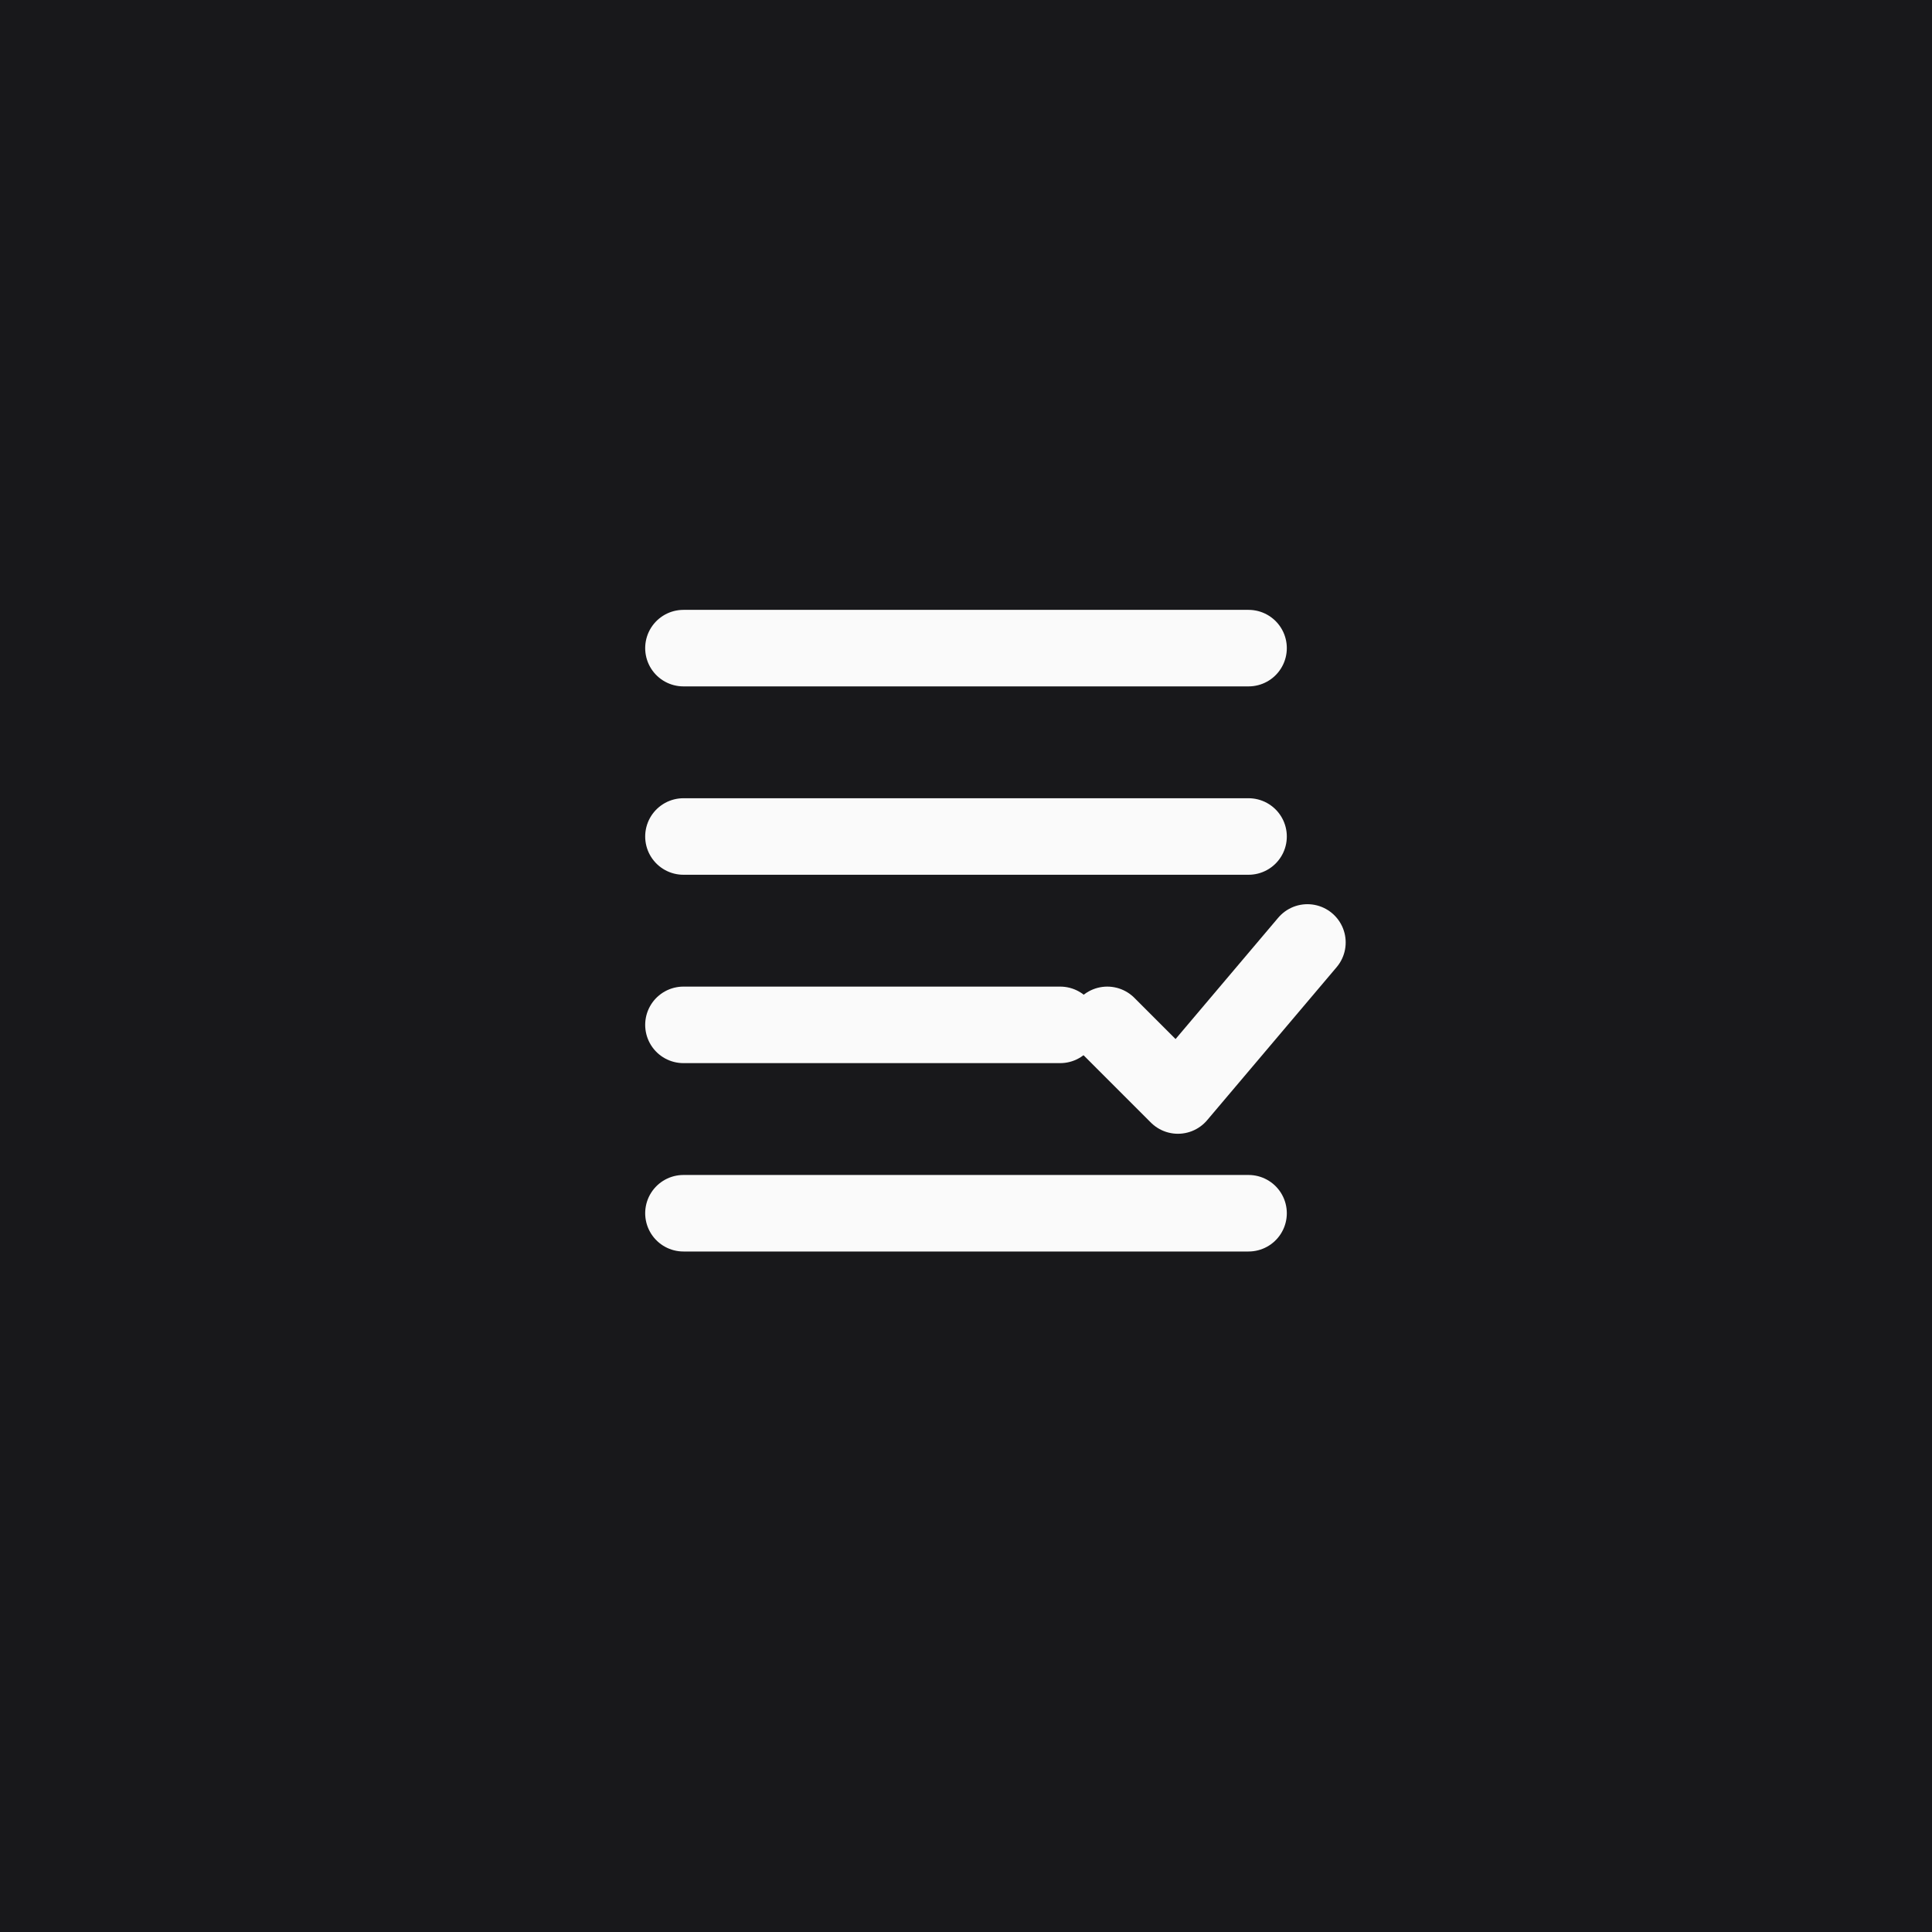
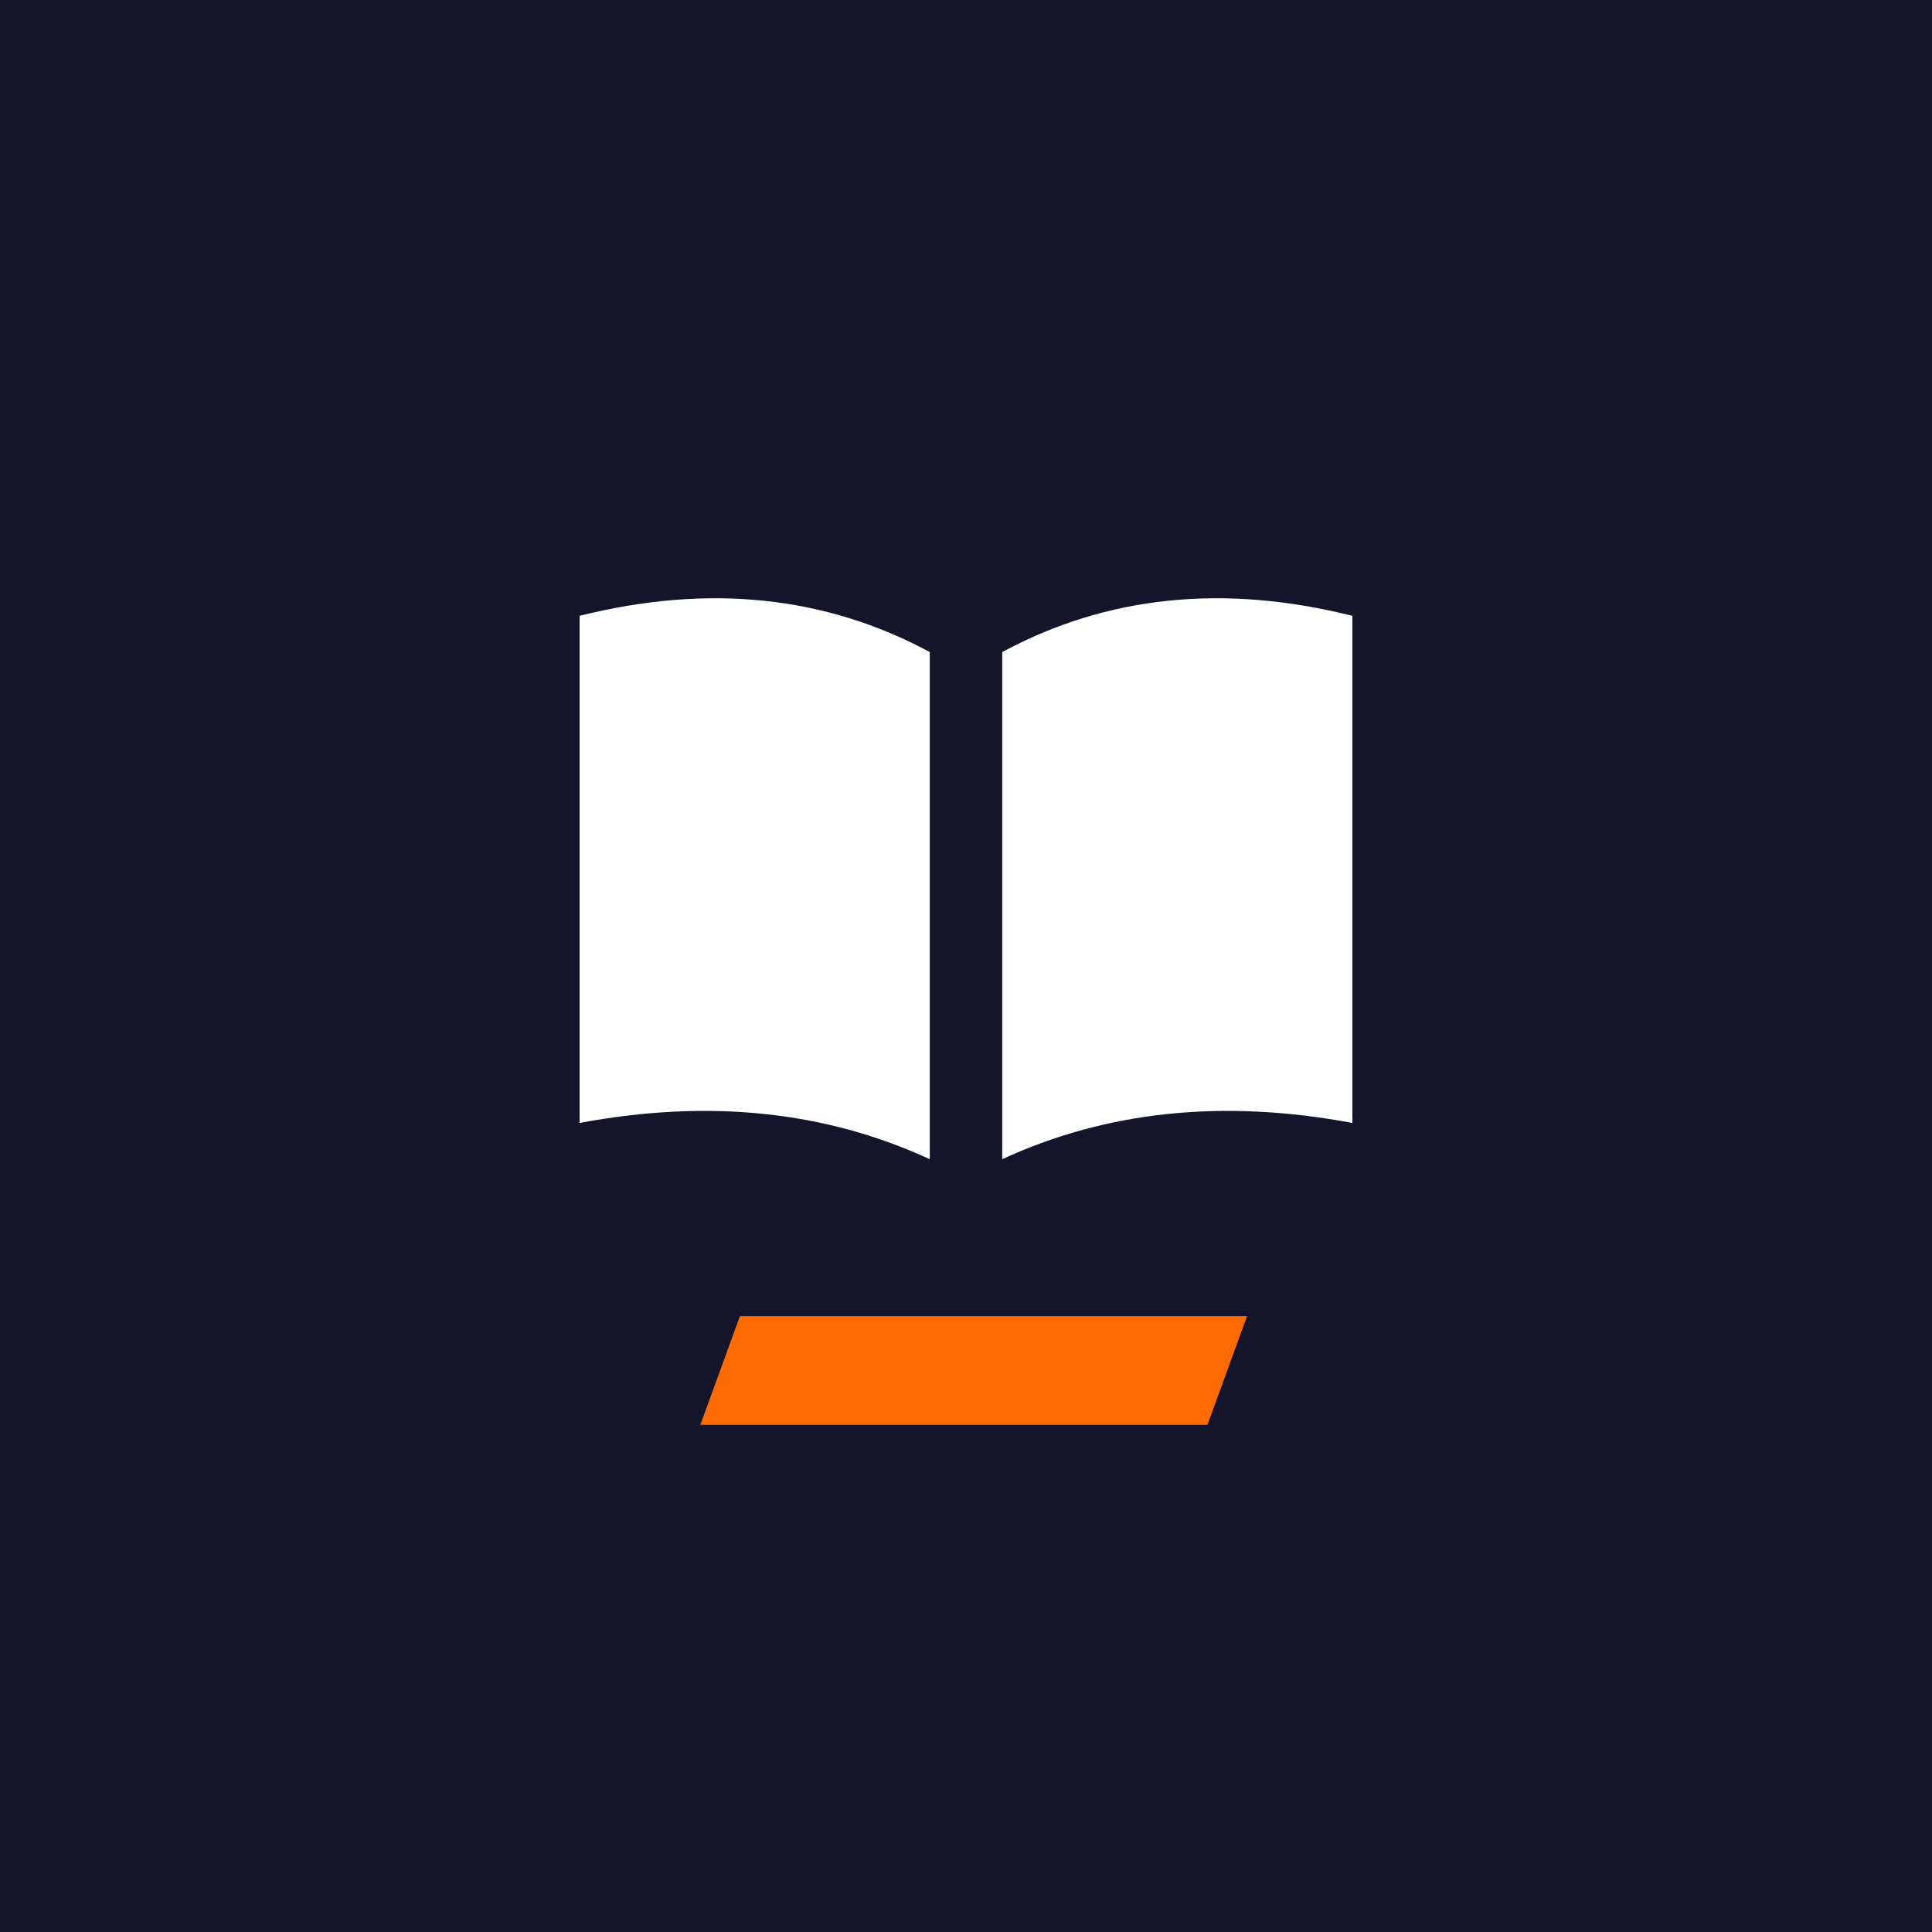
- <svg xmlns="http://www.w3.org/2000/svg" viewBox="0 0 512 512" width="512" height="512">
-   <rect x="0" y="0" width="512" height="512" rx="0" fill="#18181B" />
-   <g fill="none" stroke="#FAFAFA" stroke-width="26" stroke-linecap="round" stroke-linejoin="round" transform="translate(256 256) scale(0.78) translate(-256 -256)">
-     <path d="M160 148h192" />
-     <path d="M160 212h192" />
-     <path d="M160 276h128" />
-     <path d="M160 340h192" />
-     <path d="M304 276l24 24 44-52" />
+ <svg xmlns="http://www.w3.org/2000/svg" viewBox="0 0 256 256" role="img" aria-labelledby="title">
+   <rect width="256" height="256" fill="#14152B" />
+   <g transform="translate(128 128) scale(0.8) translate(-128 -128)">
+     <g transform="translate(0 -8)">
+       <path fill="#FFFFFF" d="M64 78 Q96 70 122 84 V168 Q96 156 64 162 Z M134 84 Q160 70 192 78 V162 Q160 156 134 168 Z" />
+     </g>
+     <path fill="#FF6B00" d="M90.55 186 L174.55 186 L168 204 L84 204 Z" />
  </g>
</svg>
